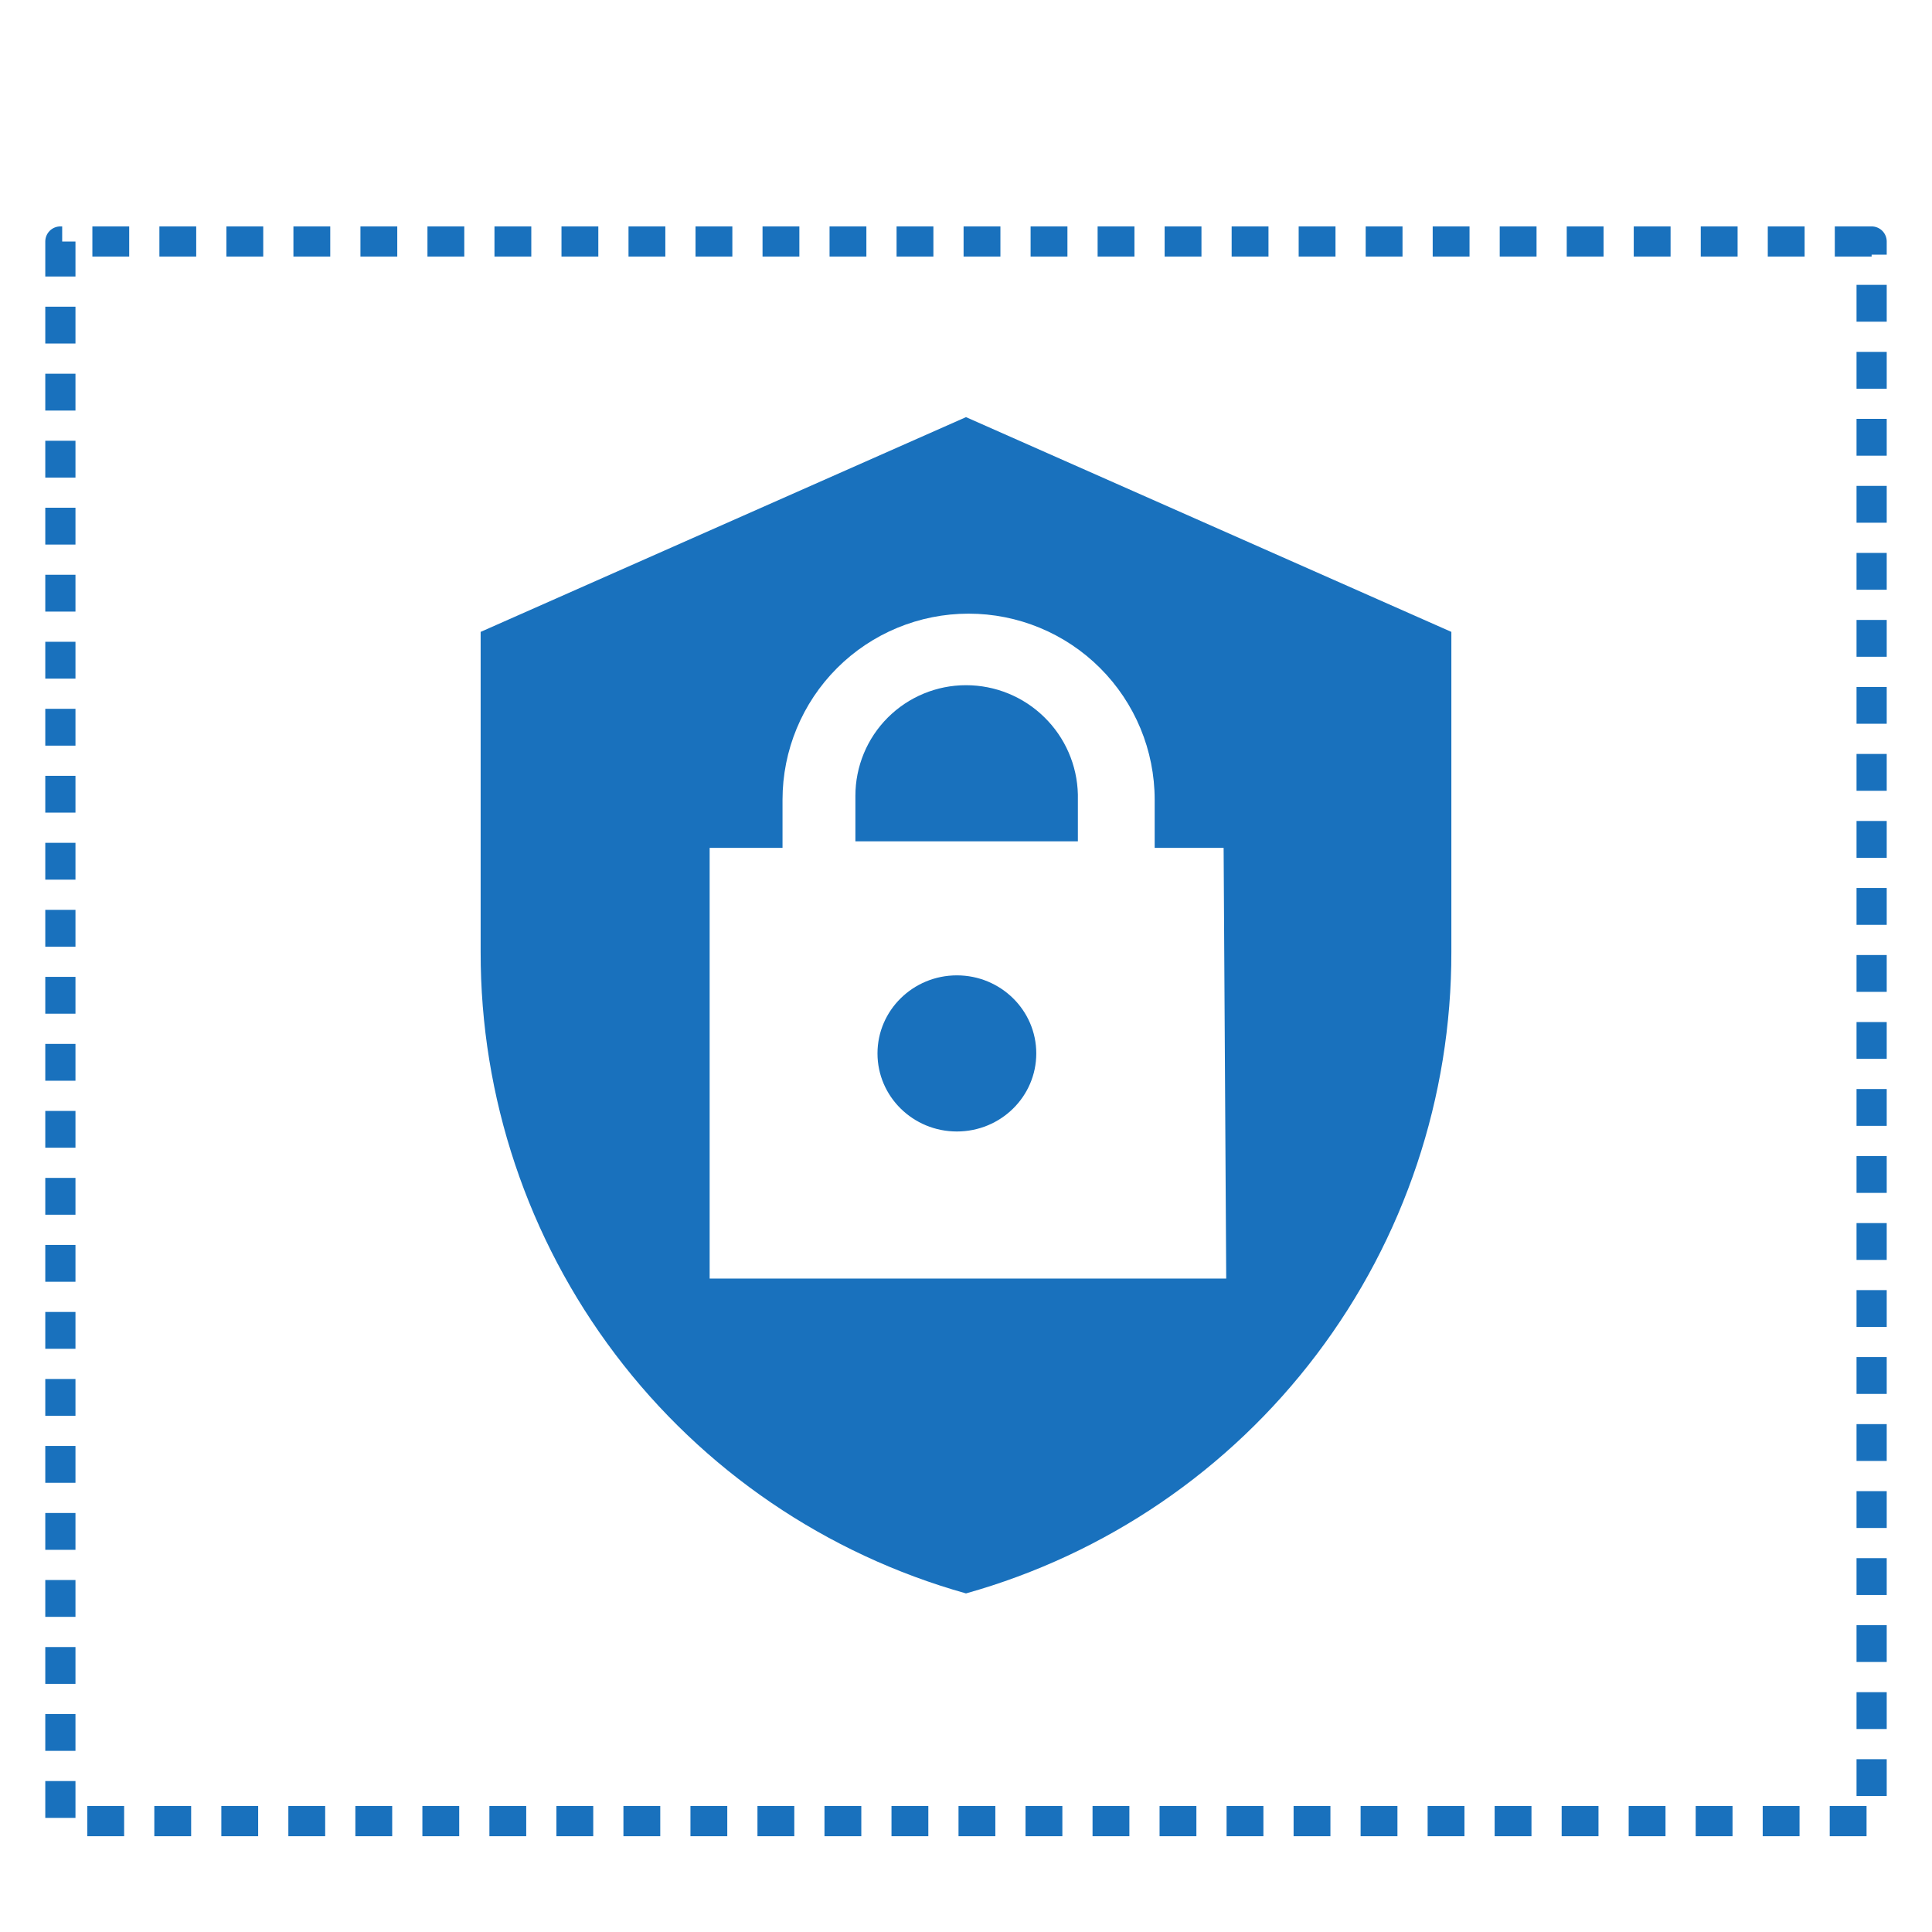
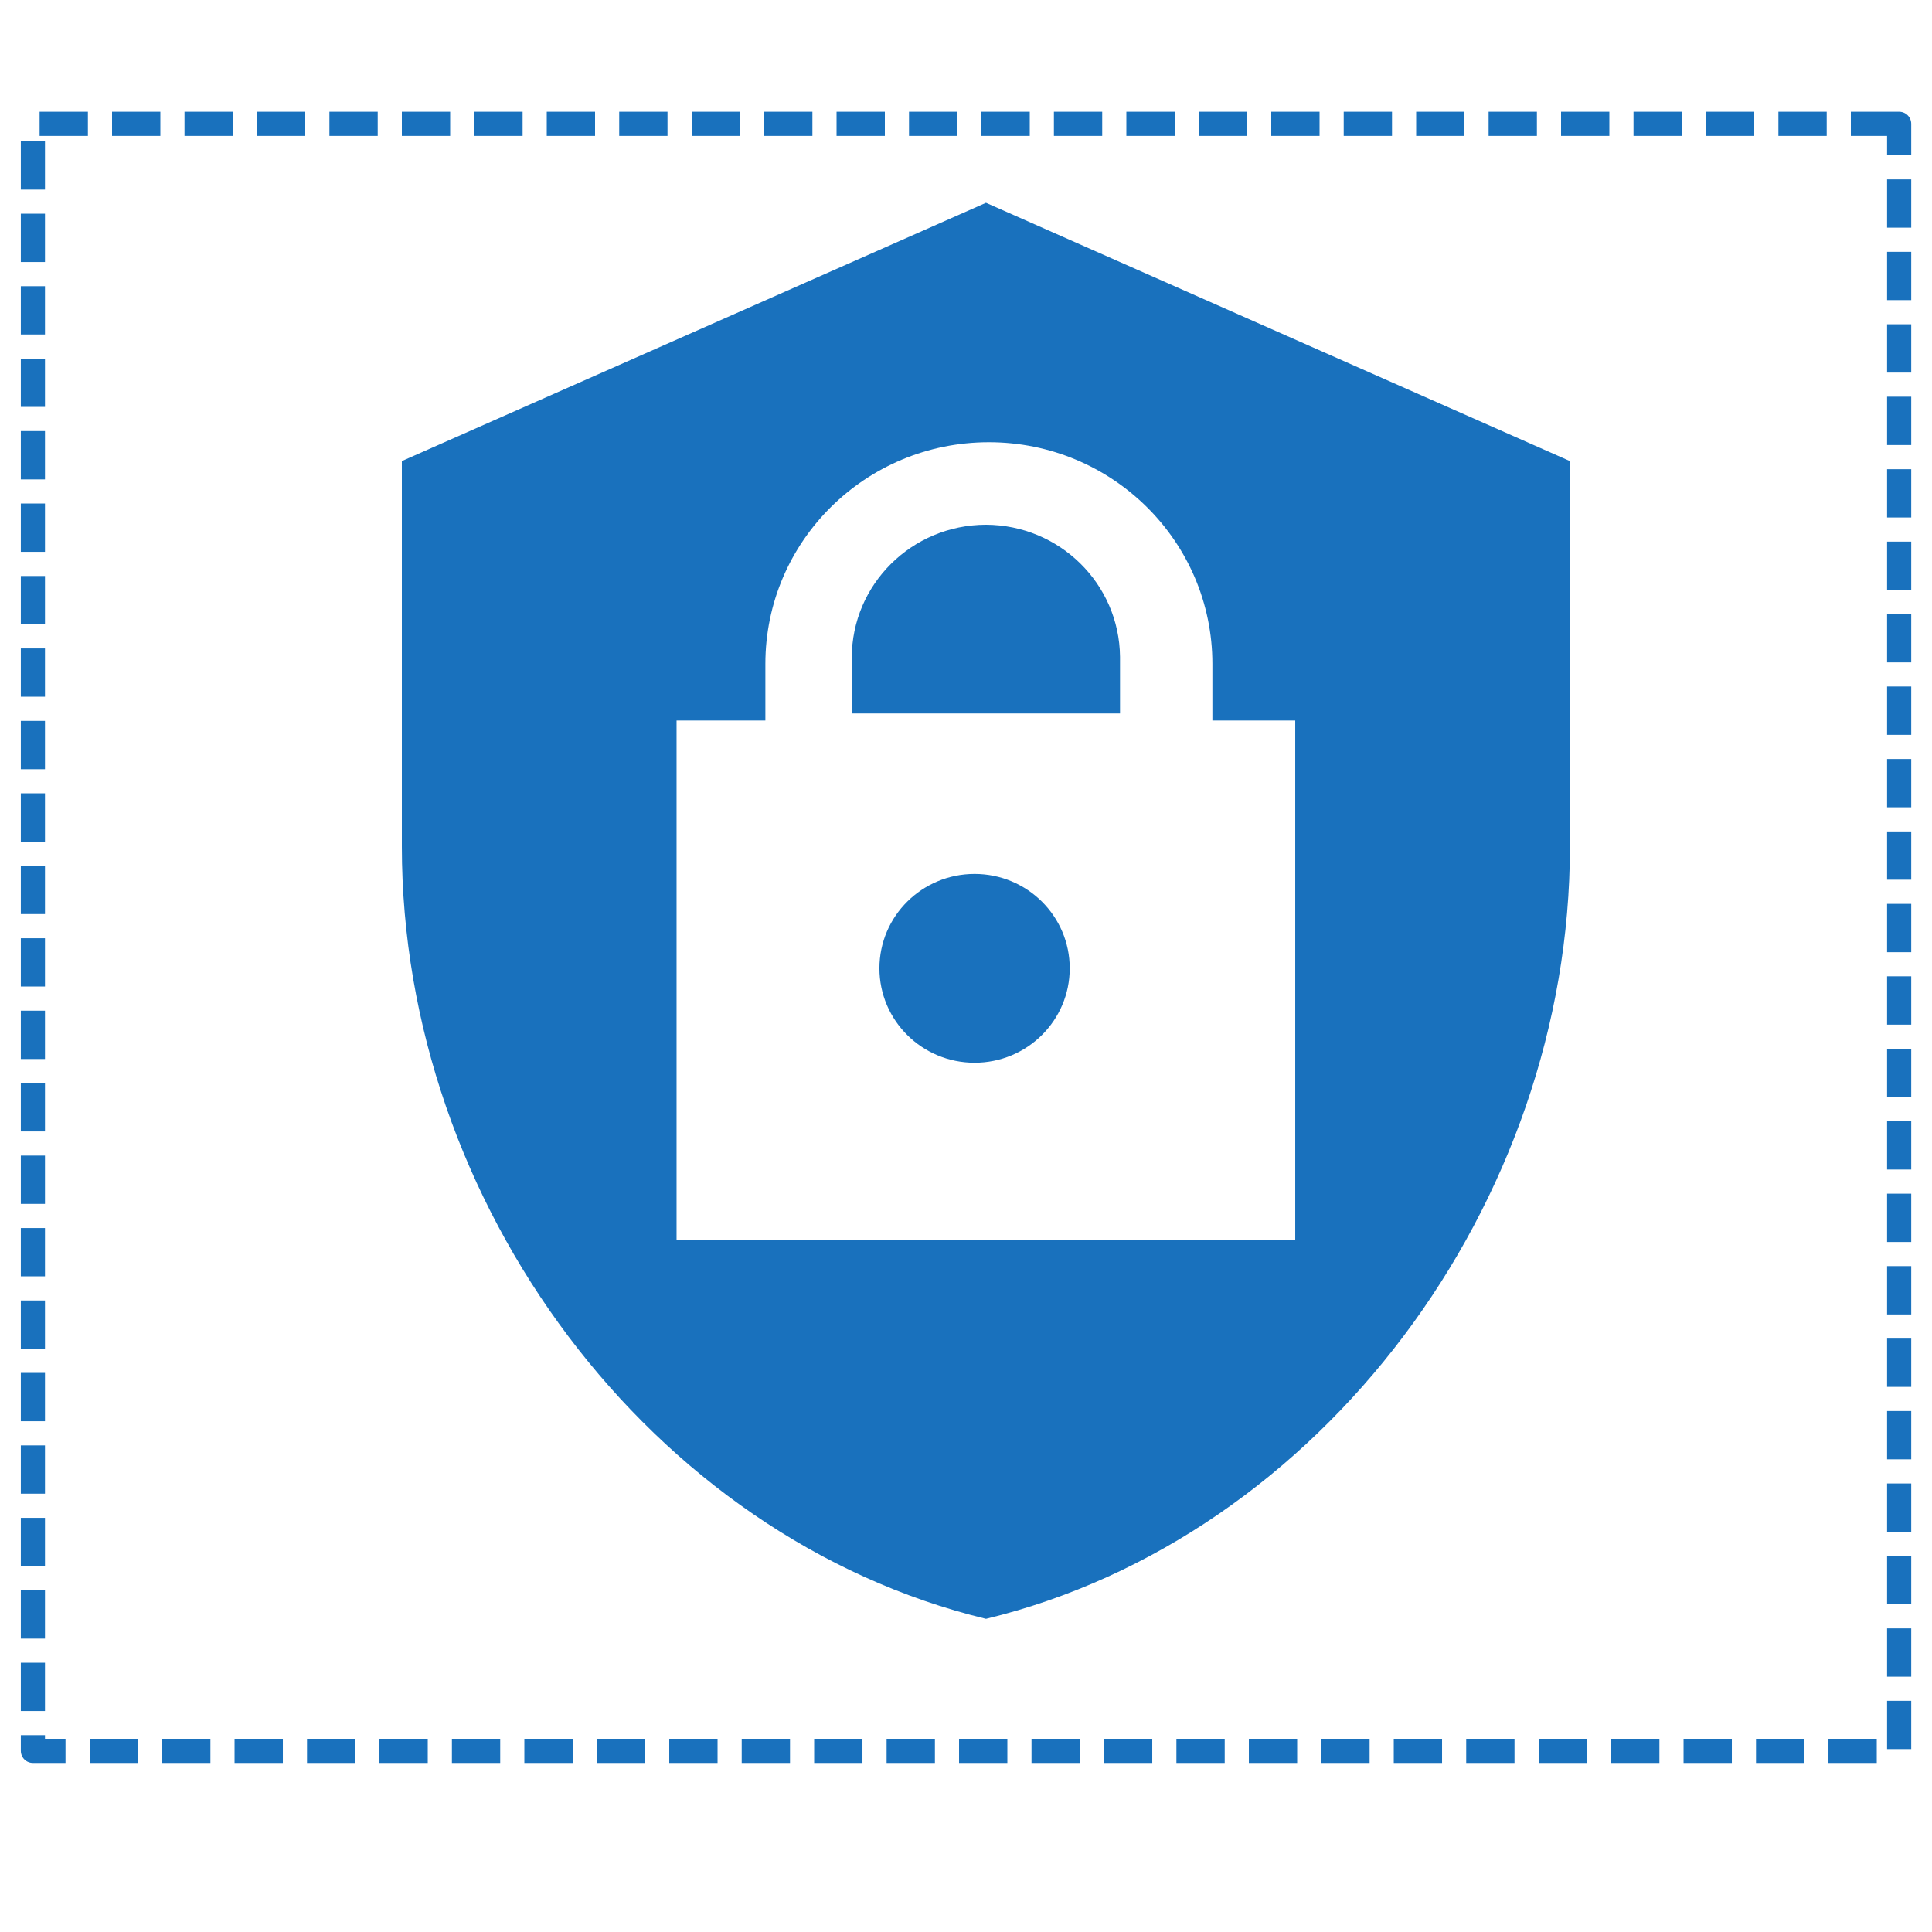
<svg xmlns="http://www.w3.org/2000/svg" width="32" height="32" viewBox="0 0 32 32" fill="none">
-   <path d="M15.849 18.741C16.575 18.741 17.164 18.163 17.164 17.448C17.164 16.734 16.575 16.155 15.849 16.155C15.123 16.155 14.534 16.734 14.534 17.448C14.534 18.163 15.123 18.741 15.849 18.741Z" fill="#1971BD" />
-   <path d="M16 6.909L7.961 10.466V15.767C7.957 18.173 8.74 20.515 10.192 22.433C11.643 24.352 13.683 25.742 16 26.392C18.317 25.742 20.357 24.352 21.808 22.433C23.26 20.515 24.043 18.173 24.039 15.767V10.466L16 6.909ZM20.31 21.177H11.754V14.043H12.961V13.246C12.961 12.428 13.286 11.644 13.864 11.066C14.442 10.488 15.226 10.164 16.043 10.164C16.86 10.164 17.644 10.488 18.222 11.066C18.8 11.644 19.125 12.428 19.125 13.246V14.043H20.267L20.31 21.177Z" fill="#1971BD" />
-   <path d="M16 11.349C15.514 11.349 15.048 11.542 14.704 11.886C14.361 12.229 14.168 12.695 14.168 13.181V13.935H17.853V13.159C17.842 12.675 17.642 12.215 17.295 11.877C16.949 11.538 16.484 11.349 16 11.349Z" fill="#1971BD" />
-   <path d="M31 4H1V30.164H31V4Z" stroke="#1971BD" stroke-width="0.5" stroke-linejoin="round" stroke-dasharray="0.61 0.5" />
+   <path d="M16.142 17.602C17.013 17.602 17.718 16.902 17.718 16.038C17.718 15.175 17.013 14.475 16.142 14.475C15.272 14.475 14.566 15.175 14.566 16.038C14.566 16.902 15.272 17.602 16.142 17.602Z" fill="#1971BD" />
+   <path d="M16.331 3.359L6.656 7.637V14.02C6.656 19.938 10.78 25.469 16.331 26.813C21.875 25.469 26.003 19.938 26.003 14.02V7.637L16.331 3.359ZM21.453 20.537H11.206V11.934H12.677V10.996C12.677 8.969 14.332 7.325 16.379 7.325C18.425 7.325 20.081 8.969 20.081 10.996V11.934H21.453V20.537Z" fill="#1971BD" />
+   <path d="M16.328 8.691C15.101 8.695 14.108 9.68 14.108 10.895V11.817H18.551V10.879C18.539 9.669 17.55 8.695 16.328 8.691Z" fill="#1971BD" />
+   <path d="M31.456 2.051H0.545V29H31.456V2.051Z" stroke="#1971BD" stroke-width="0.4" stroke-miterlimit="10" stroke-linejoin="round" stroke-dasharray="0.8 0.4" />
</svg>
